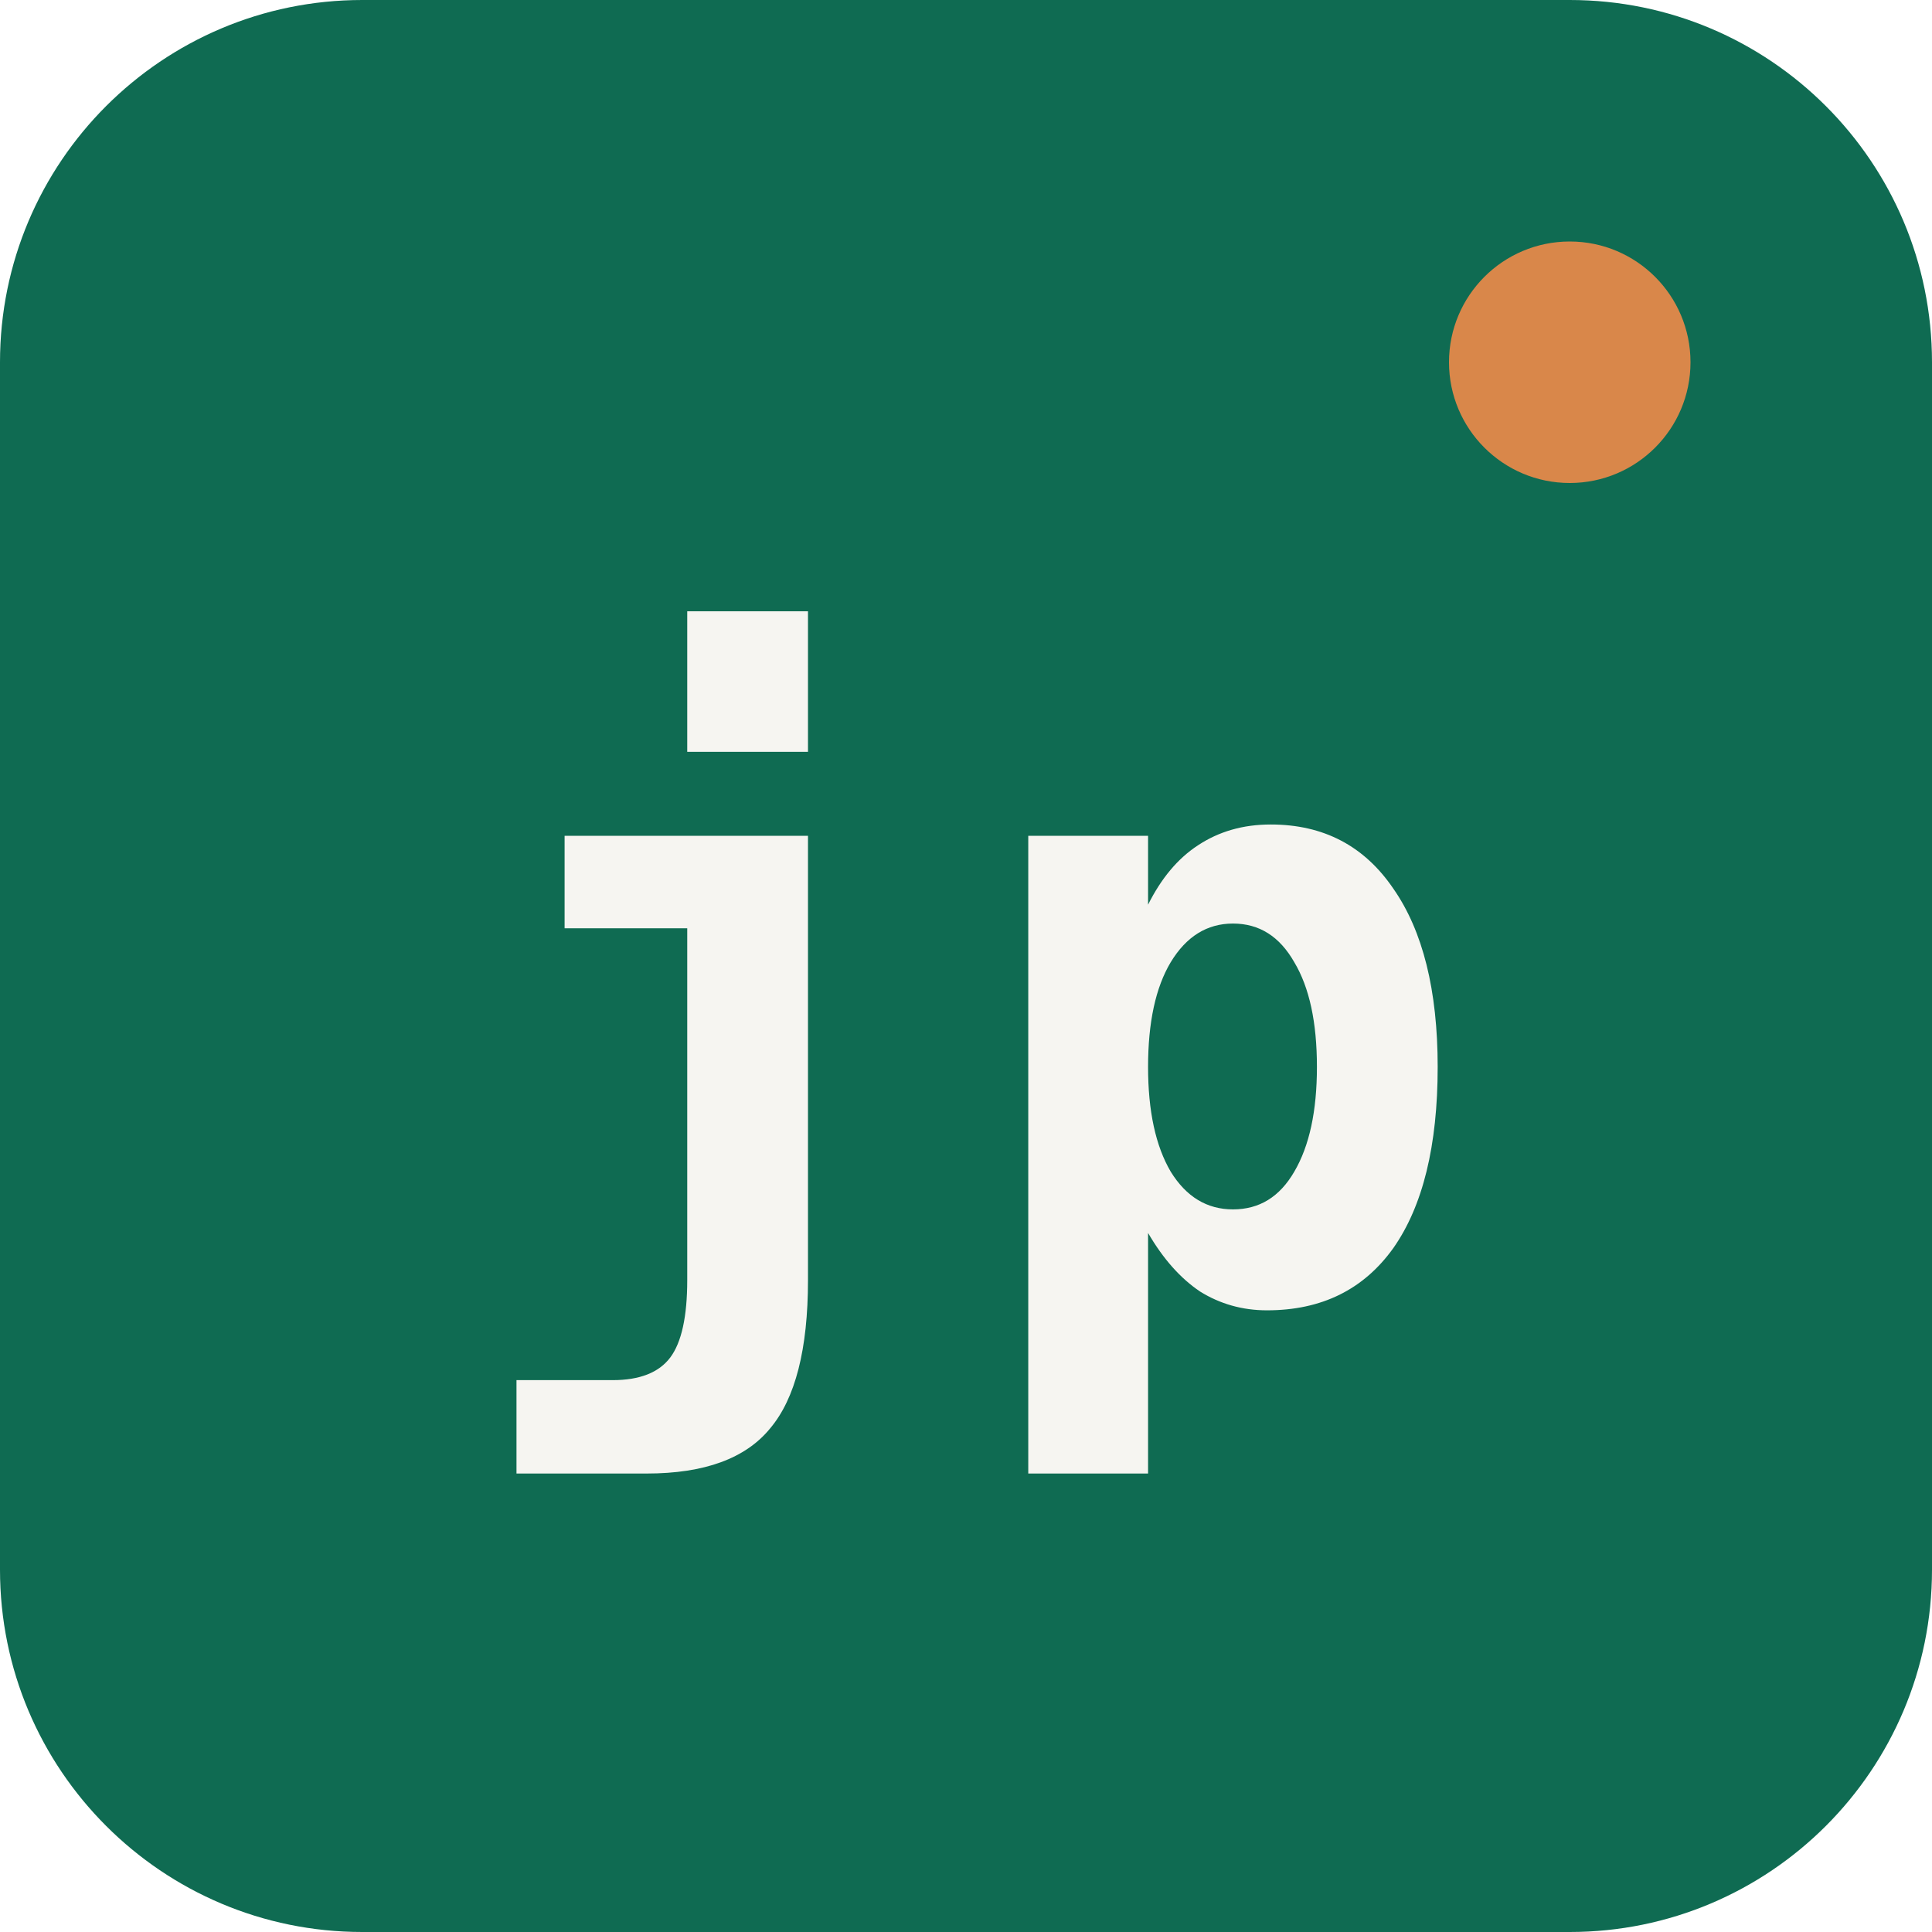
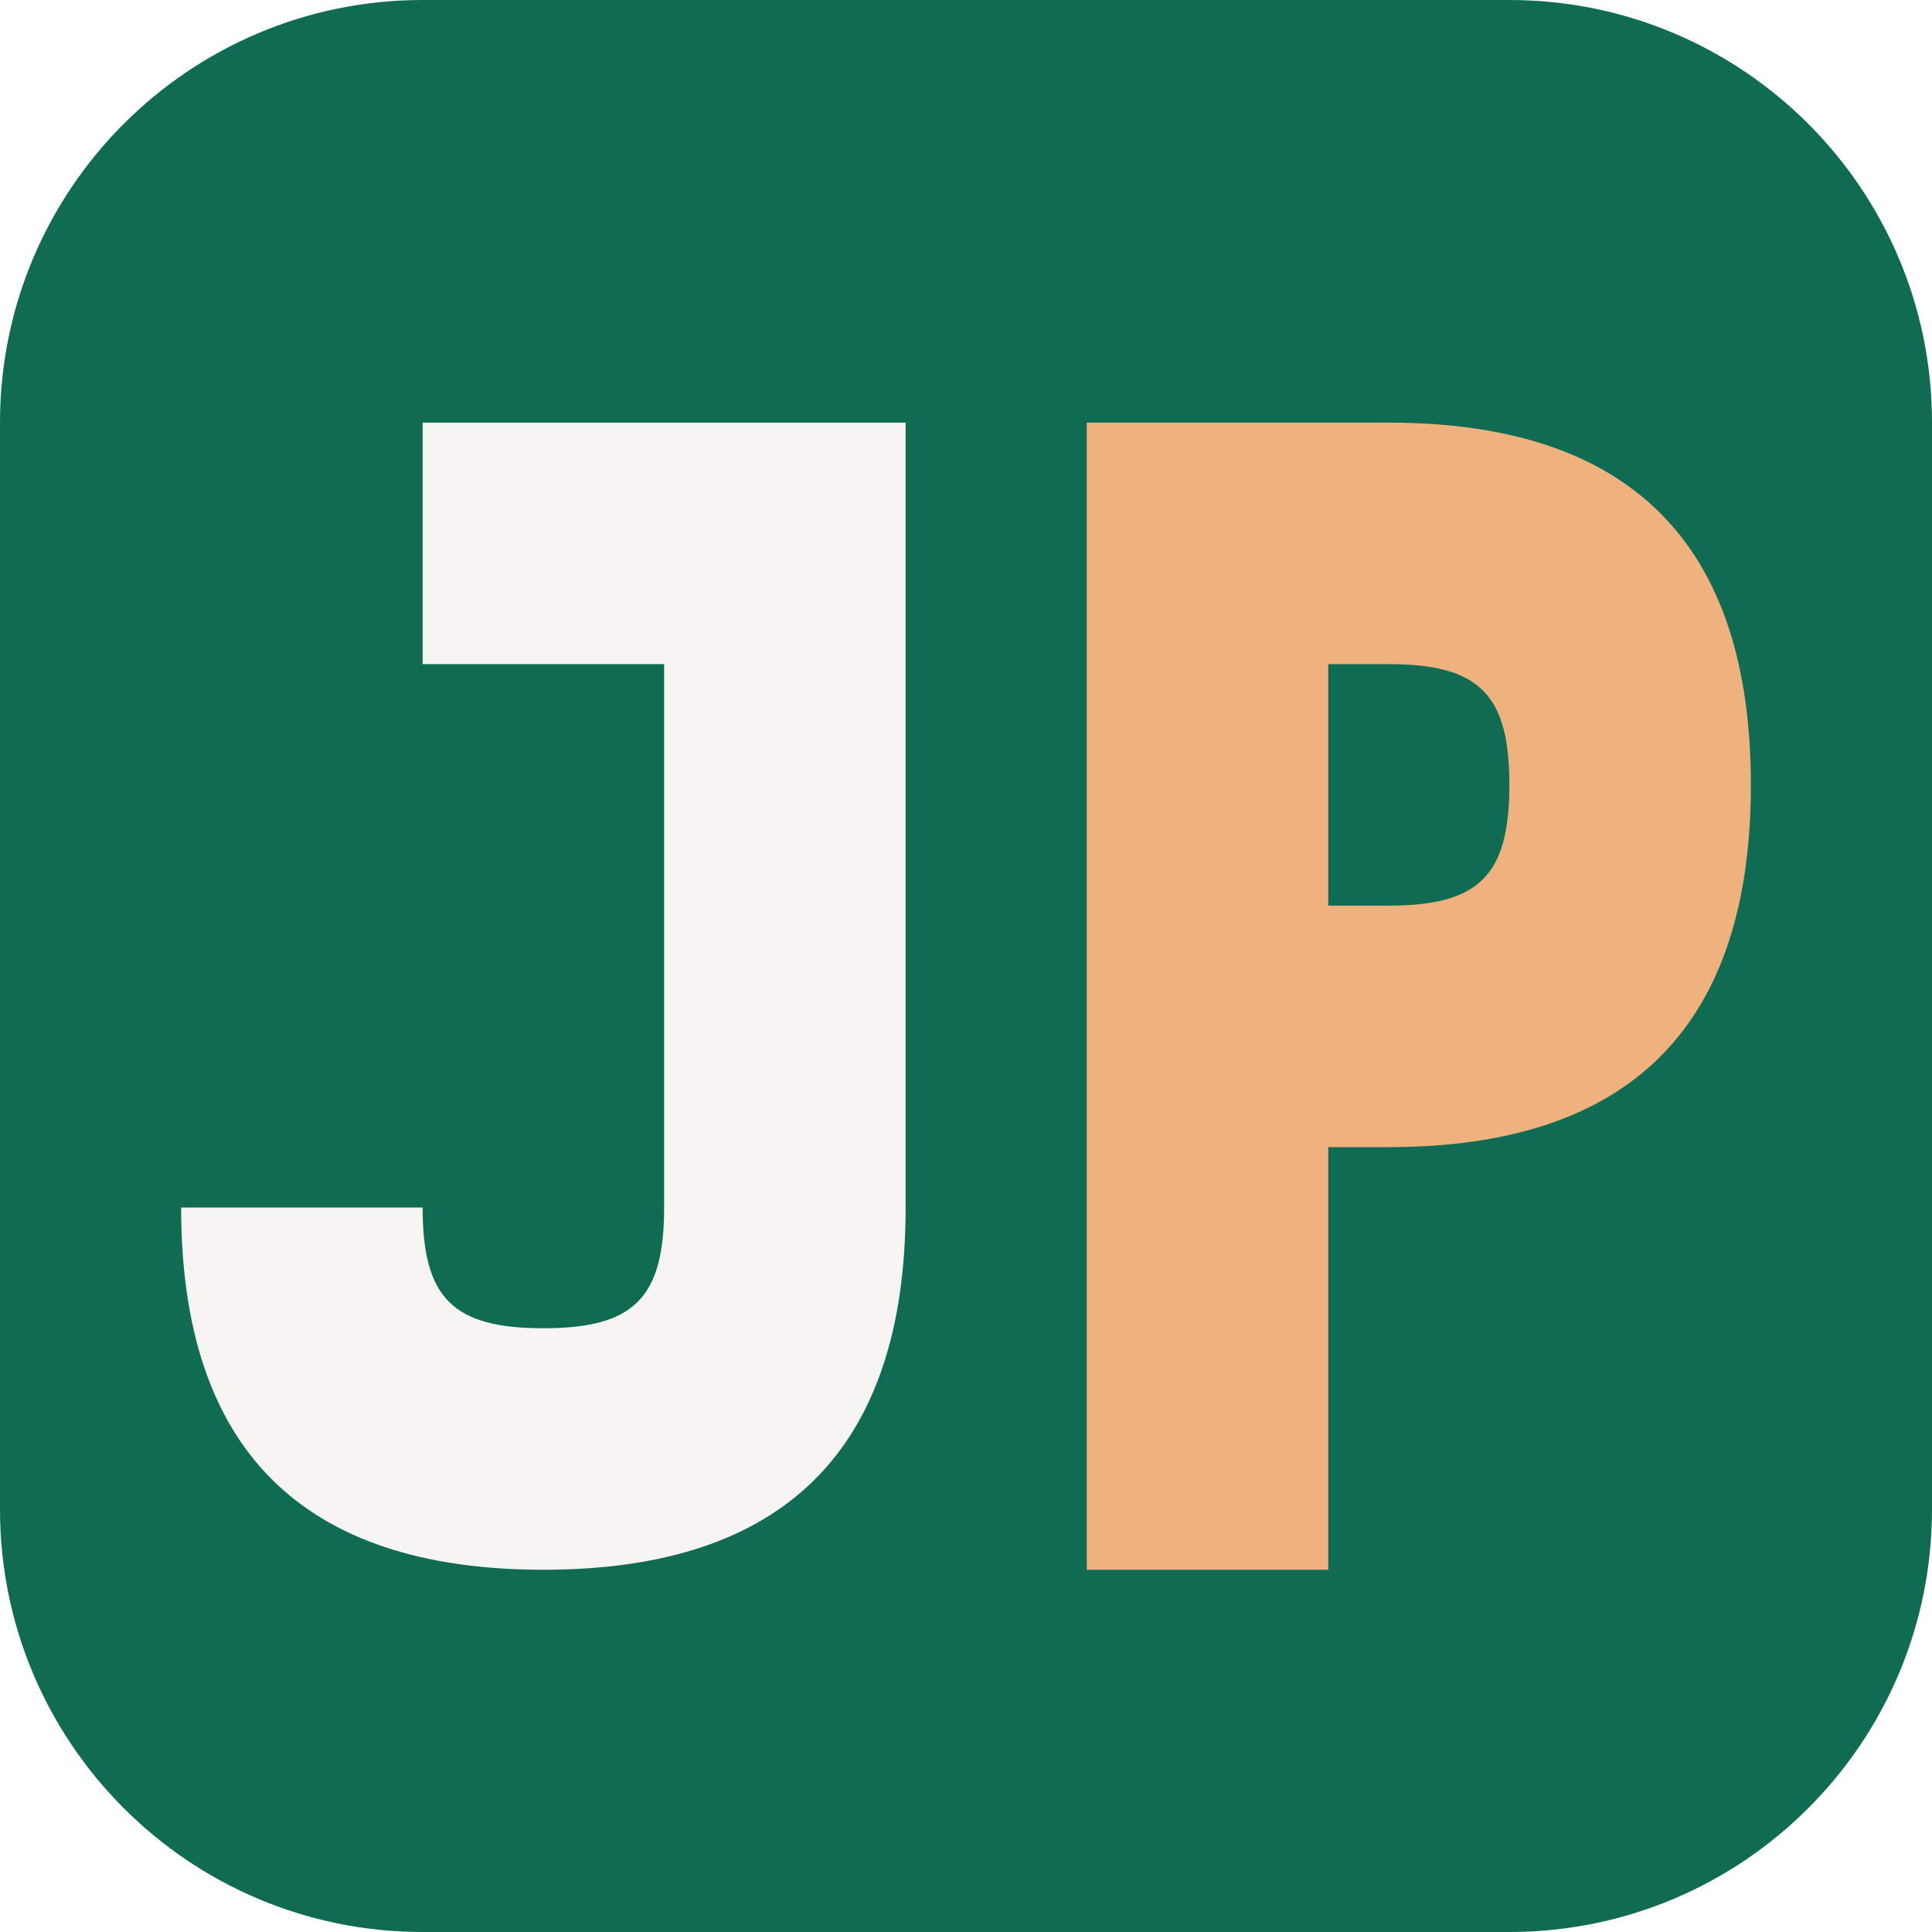
<svg xmlns="http://www.w3.org/2000/svg" viewBox="0 0 32 32">
-   <rect width="32" height="32" rx="6" fill="#0f6b52" />
-   <text x="16" y="21.5" text-anchor="middle" font-family="ui-monospace,Consolas,monospace" font-size="14" font-weight="700" fill="#f6f5f1">jp</text>
-   <circle cx="26" cy="6" r="2" fill="#d9874a" />
+   <rect width="32" height="32" rx="7" fill="#0f6b52" />
+   <path d="M7 7h8v13c0 4-2 6-6 6s-6-2-6-6h4c0 1.5.5 2 2 2s2-.5 2-2V11H7Z" fill="#f6f5f1" />
+   <path d="M18 7h5c4 0 6 2 6 6s-2 6-6 6h-1v7h-4Zm4 4v4h1c1.5 0 2-.5 2-2s-.5-2-2-2Z" fill="#efb27e" fill-rule="evenodd" />
</svg>
